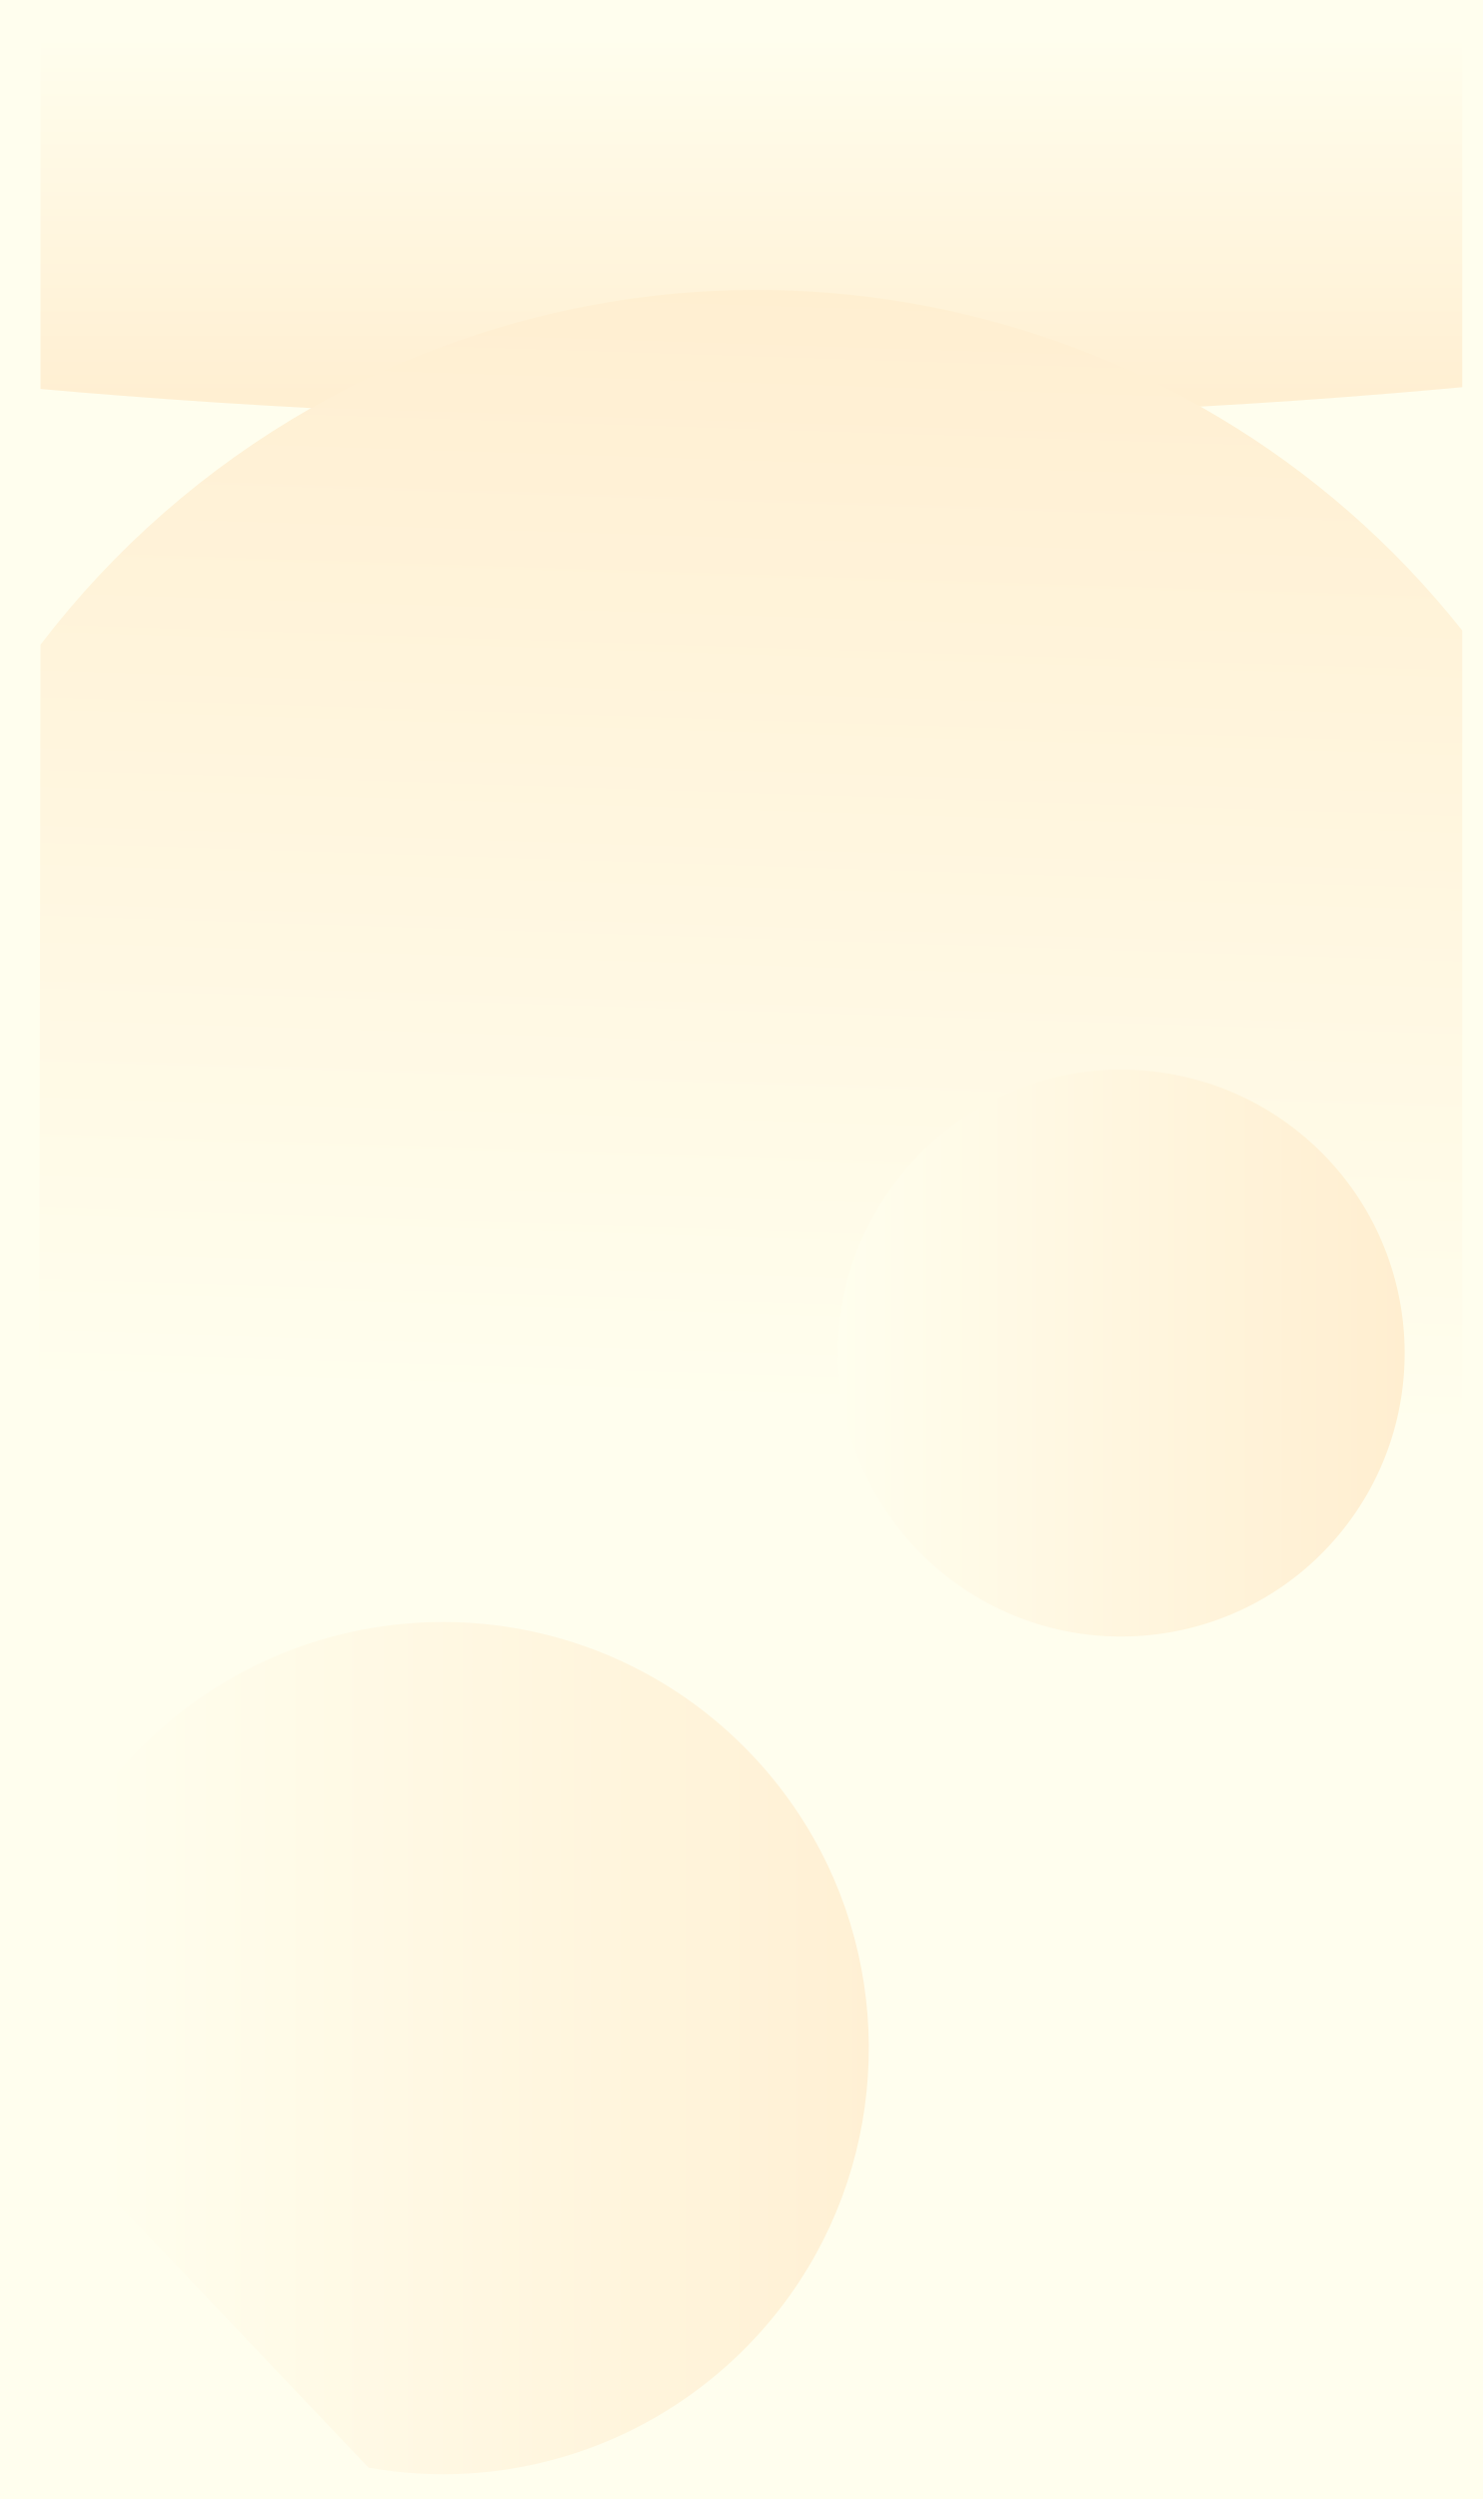
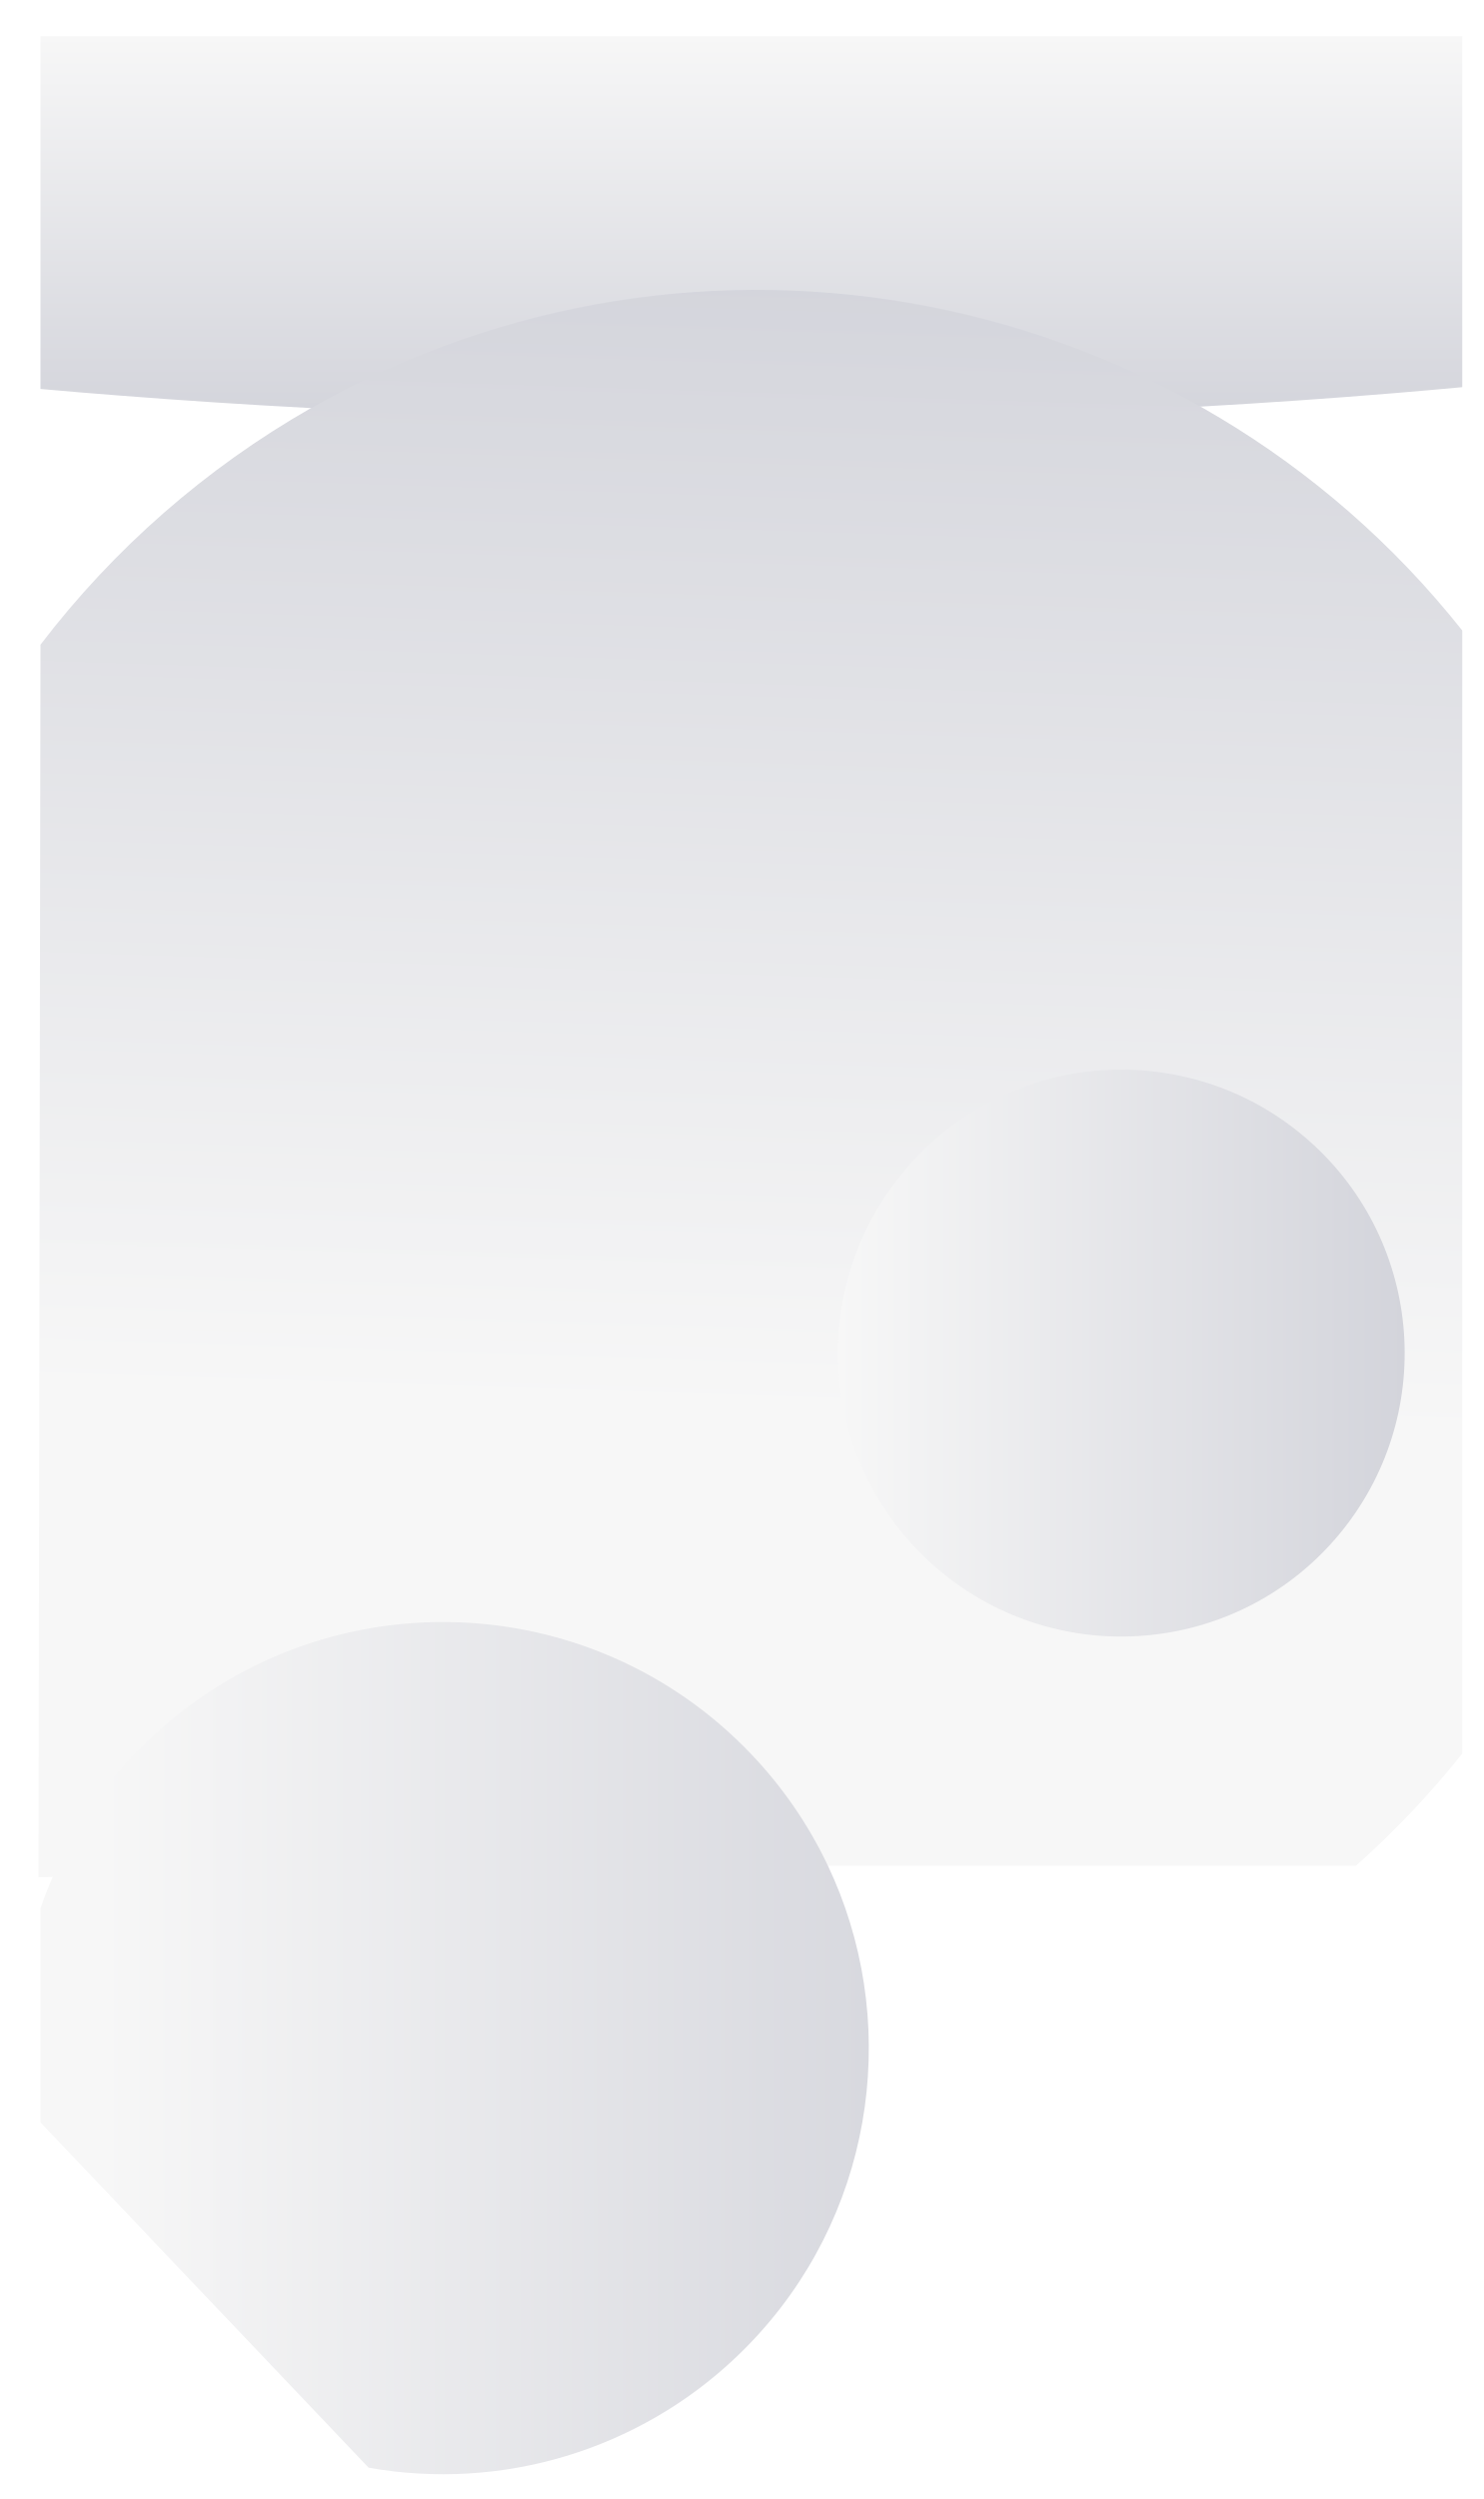
<svg xmlns="http://www.w3.org/2000/svg" xmlns:xlink="http://www.w3.org/1999/xlink" viewBox="0 0 793.77 1337.2">
  <defs>
    <linearGradient id="New_Gradient_Swatch_2" data-name="New Gradient Swatch 2" x1="380.48" x2="380.48" y2="205" gradientUnits="userSpaceOnUse">
-       <stop offset="0" stop-color="#fffeee" />
-       <stop offset="1" stop-color="#ffeed0" />
+       <stop offset="0" stop-color="#f7f7f7" />
+       <stop offset="1" stop-color="#d3d4db" />
    </linearGradient>
    <linearGradient id="linear-gradient" x1="376.83" y1="735.77" x2="396.94" y2="113.45" gradientUnits="userSpaceOnUse">
-       <stop offset="0" stop-color="#fffeee" />
-       <stop offset="1" stop-color="#ffeed0" />
+       <stop offset="0" stop-color="#f7f7f7" />
+       <stop offset="1" stop-color="#d3d4db" />
    </linearGradient>
    <linearGradient id="New_Gradient_Swatch_2-2" x1="426.81" y1="704.67" x2="730.18" y2="704.67" xlink:href="#New_Gradient_Swatch_2" />
    <linearGradient id="linear-gradient-2" x1="32.73" y1="1076.59" x2="508.73" y2="1076.59" xlink:href="#New_Gradient_Swatch_2" />
  </defs>
-   <g id="Layer_2" data-name="Layer 2">
-     <rect width="793.77" height="1337.2" fill="#fffeee" />
-   </g>
  <g id="background">
    <path id="top-ellipse" d="M761,0V187.81Q743,189.49,724.79,191q-50.84,4.22-104,7.22h0C542.13,202.65,459.9,205,375.26,205c-79.24,0-156.35-2.1-230.4-6h-.07v0q-52-2.74-101.7-6.64Q21.32,190.69,0,188.77V0Z" transform="translate(21.66 19.36)" fill="url(#New_Gradient_Swatch_2)" />
    <path id="top-big" d="M421.49,979H704.13A485.89,485.89,0,0,0,761,919V318A482.16,482.16,0,0,0,144.85,199h-.06A484.82,484.82,0,0,0,0,325.61L-1.07,985.13m670.78-401.7c-1.4-1-2.81-2.07-4.23-3.08Q667.61,581.84,669.71,583.43Zm16.1,228.48,0,0h0" transform="translate(21.66 19.36)" fill="url(#linear-gradient)" />
    <path id="middle-left" d="M484.65,823.84a151.68,151.68,0,1,0-13.41-11.91A151.68,151.68,0,0,0,484.65,823.84Z" transform="translate(21.66 19.36)" fill="url(#New_Gradient_Swatch_2-2)" />
    <path id="bottom-right" d="M427.82,993.68q-2.9-7.42-6.33-14.68a228.09,228.09,0,0,0-40.87-59.52c-86.77-91.26-231.08-94.9-322.34-8.14A229,229,0,0,0,28.8,945.5,226.4,226.4,0,0,0,0,1001.64v114.72l175.63,184.73a227.72,227.72,0,0,0,196.84-59.27C441.6,1176.1,460.44,1077.37,427.82,993.68Z" transform="translate(21.66 19.36)" fill="url(#linear-gradient-2)" />
  </g>
</svg>
